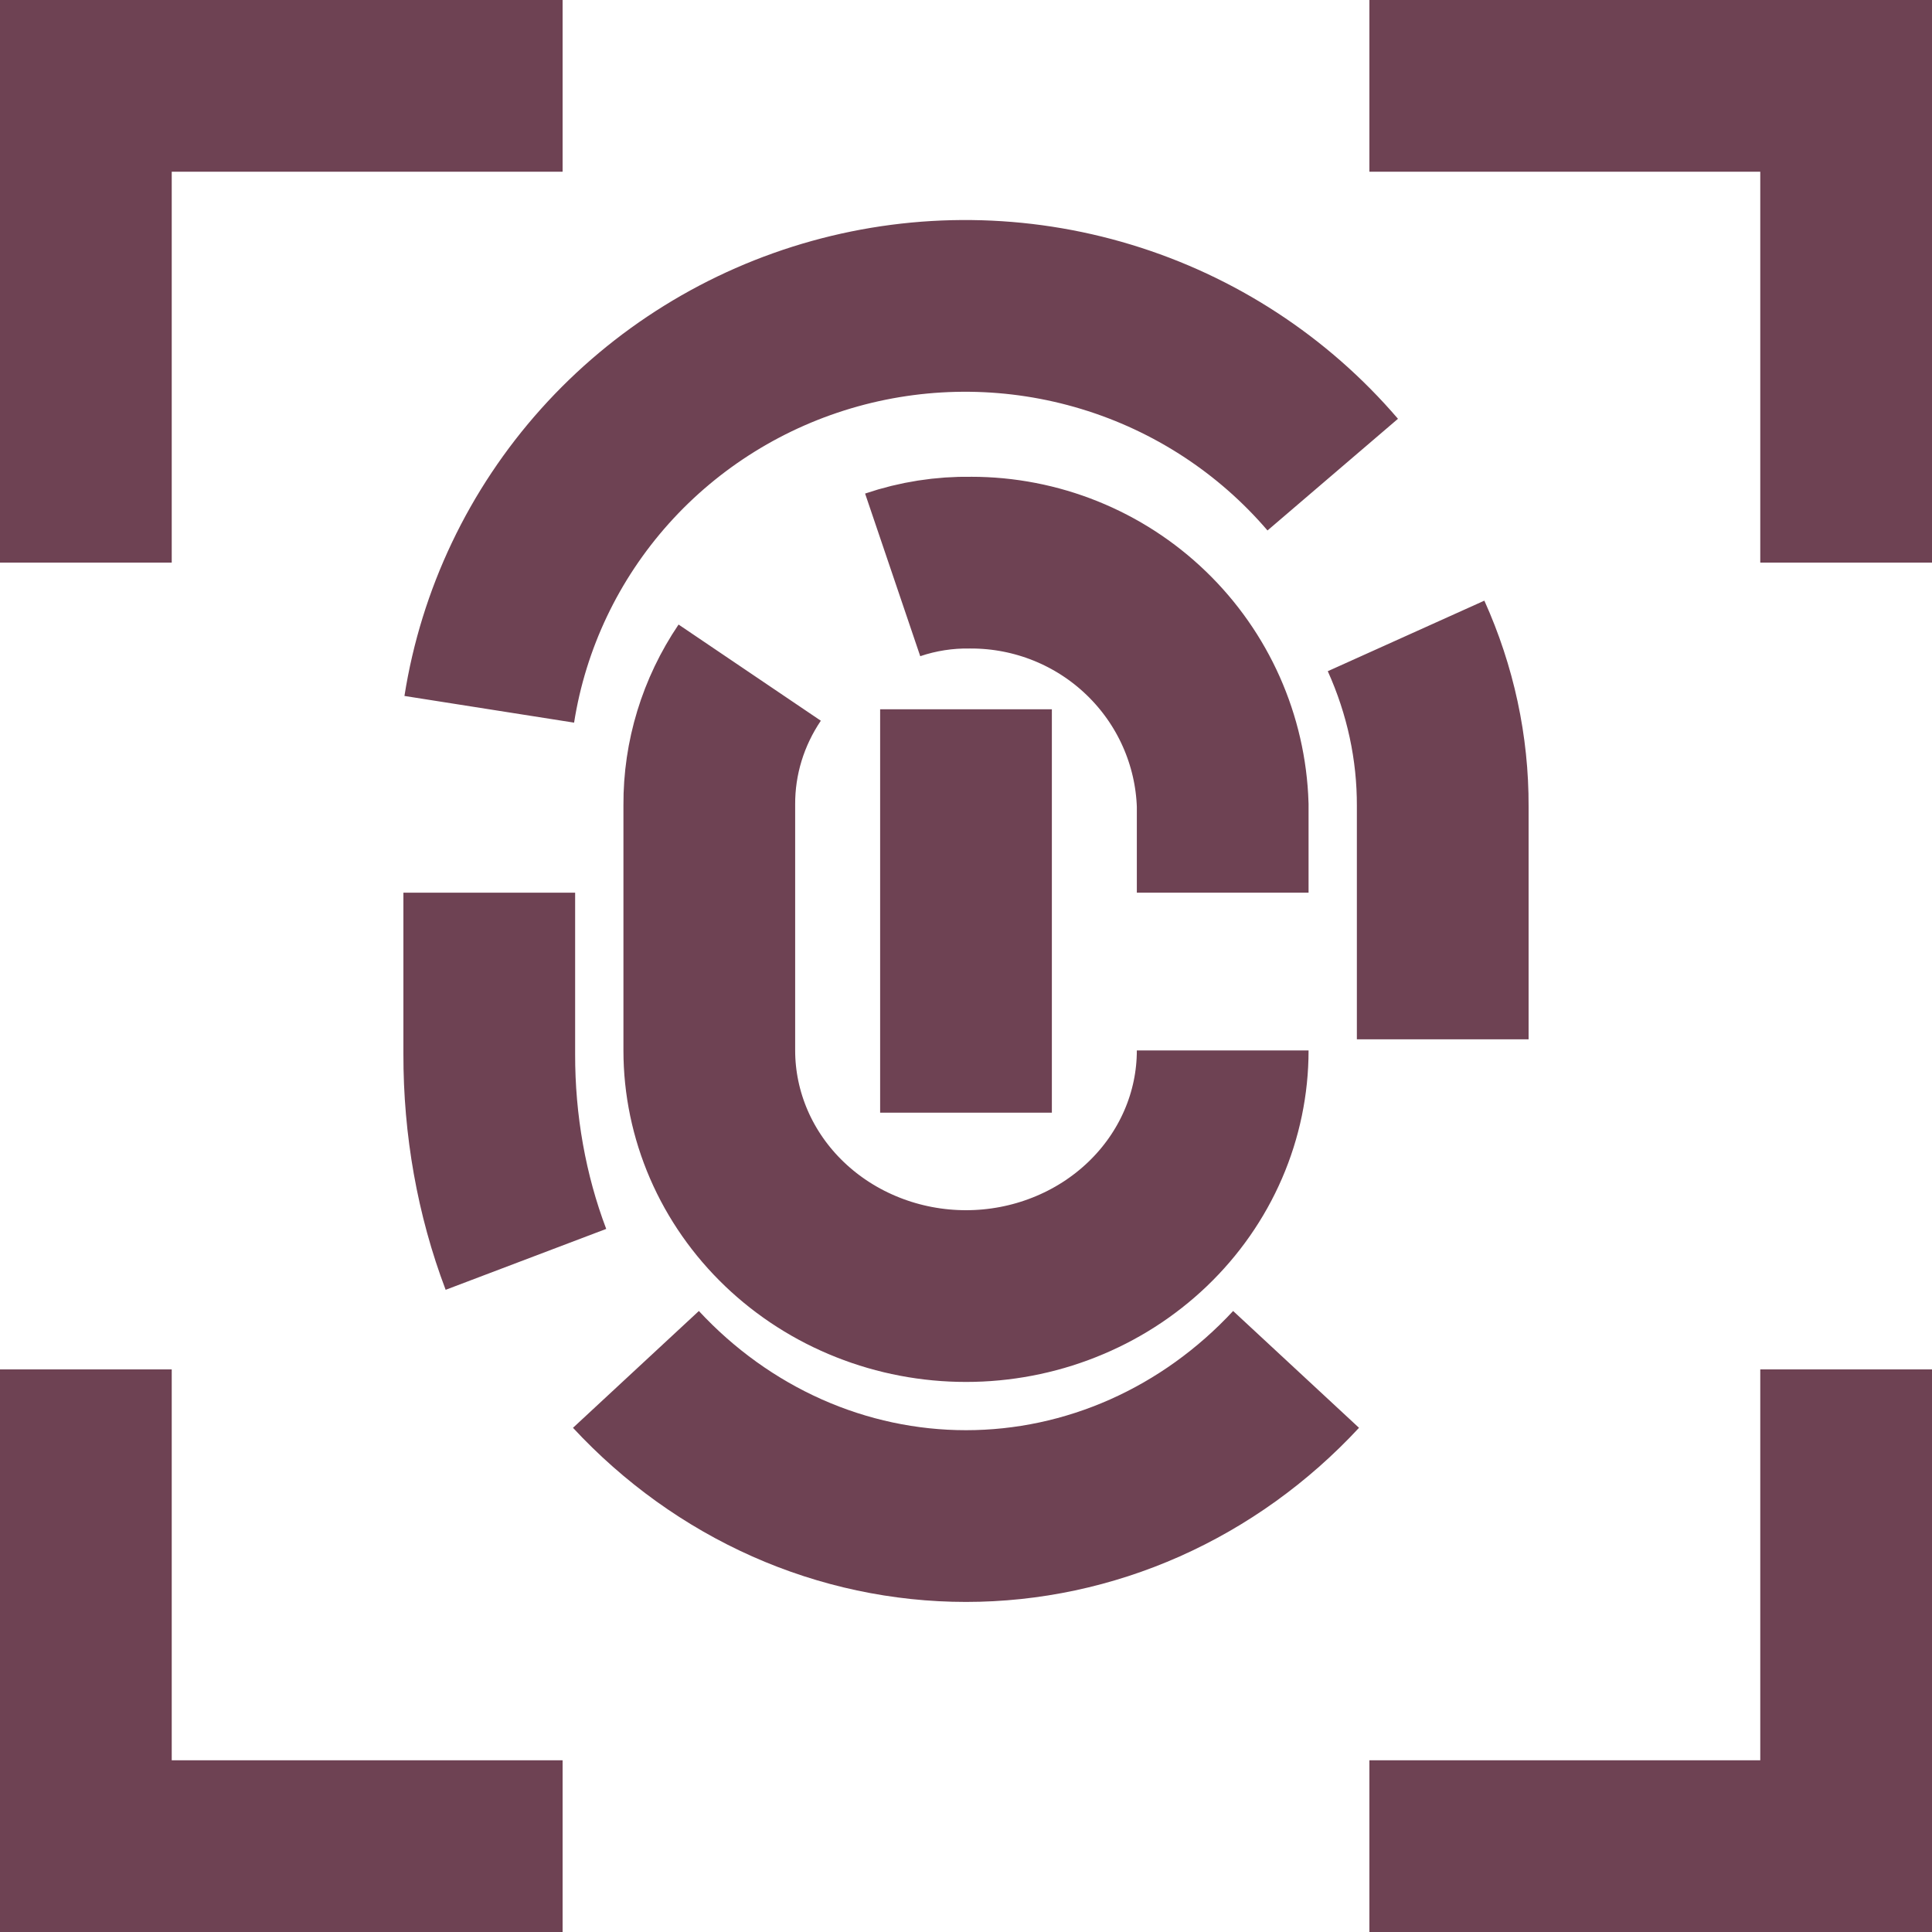
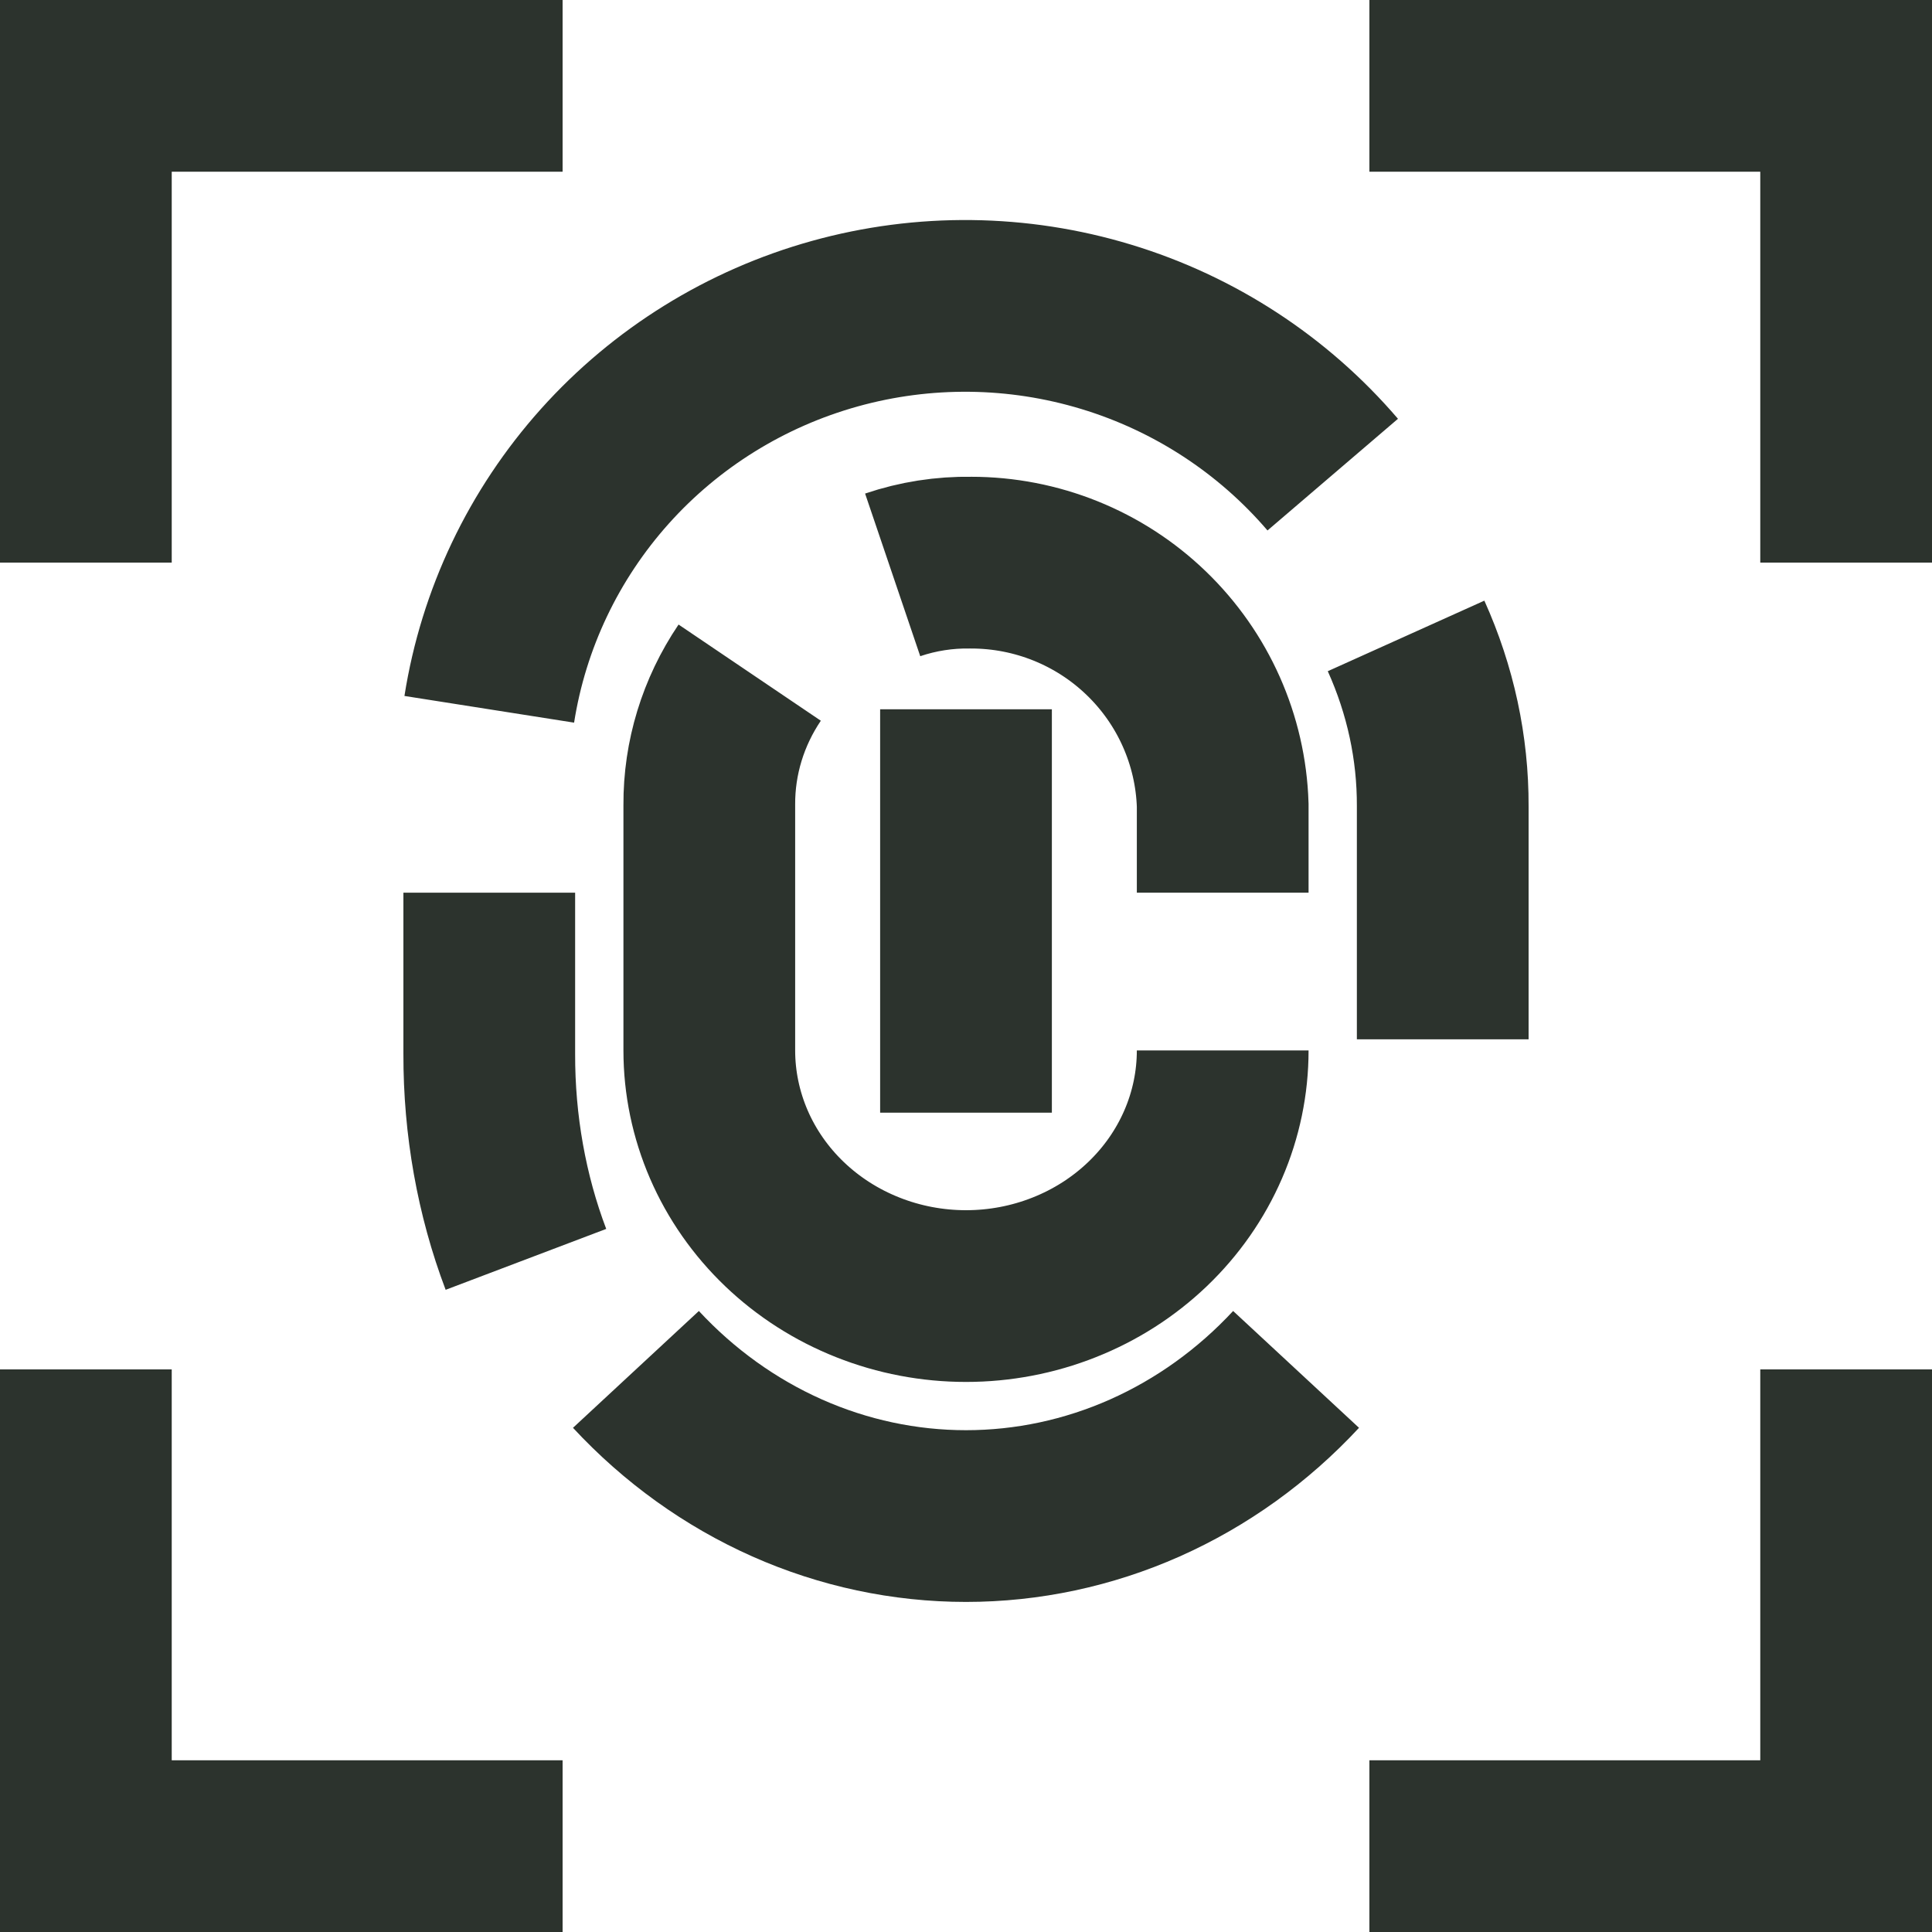
<svg xmlns="http://www.w3.org/2000/svg" width="45" height="45" viewBox="0 0 45 45" fill="none">
-   <path d="M2 31.896V43H13.104M31.896 43H43V31.896M2 13.104V2H13.104M31.896 2H43V13.104M22.5 25.917V16.521M17.462 15.667C16.842 16.584 16.515 17.654 16.521 18.747V24.467C16.521 25.218 16.676 25.962 16.976 26.656C17.276 27.35 17.717 27.981 18.272 28.512C18.827 29.043 19.486 29.465 20.212 29.752C20.937 30.04 21.715 30.188 22.5 30.188C23.285 30.188 24.063 30.04 24.788 29.752C25.514 29.465 26.173 29.043 26.728 28.512C27.283 27.981 27.724 27.35 28.024 26.656C28.325 25.962 28.479 25.218 28.479 24.467M28.479 20.792V18.753C28.431 17.238 27.792 15.802 26.698 14.748C25.604 13.693 24.14 13.104 22.616 13.105C21.996 13.095 21.379 13.191 20.792 13.39M11.396 20.792V24.548C11.392 26.203 11.683 27.838 12.25 29.333M11.396 16.521C11.727 14.417 12.662 12.453 14.089 10.86C15.516 9.268 17.375 8.115 19.445 7.539C21.515 6.963 23.709 6.988 25.765 7.612C27.821 8.235 29.652 9.431 31.042 11.055M33.604 24.208V18.78C33.609 17.422 33.32 16.077 32.75 14.812M14.812 31.896C15.816 32.978 17.013 33.837 18.333 34.424C19.652 35.01 21.069 35.312 22.5 35.312C23.931 35.312 25.348 35.01 26.667 34.424C27.987 33.837 29.184 32.978 30.188 31.896" stroke="#6E4253" stroke-width="4" stroke-miterlimit="10" />
+   <path d="M2 31.896V43H13.104M31.896 43H43V31.896M2 13.104V2H13.104M31.896 2H43V13.104M22.5 25.917V16.521M17.462 15.667C16.842 16.584 16.515 17.654 16.521 18.747V24.467C16.521 25.218 16.676 25.962 16.976 26.656C17.276 27.35 17.717 27.981 18.272 28.512C18.827 29.043 19.486 29.465 20.212 29.752C20.937 30.04 21.715 30.188 22.5 30.188C23.285 30.188 24.063 30.04 24.788 29.752C25.514 29.465 26.173 29.043 26.728 28.512C27.283 27.981 27.724 27.35 28.024 26.656C28.325 25.962 28.479 25.218 28.479 24.467M28.479 20.792V18.753C28.431 17.238 27.792 15.802 26.698 14.748C25.604 13.693 24.14 13.104 22.616 13.105C21.996 13.095 21.379 13.191 20.792 13.39M11.396 20.792V24.548C11.392 26.203 11.683 27.838 12.25 29.333M11.396 16.521C11.727 14.417 12.662 12.453 14.089 10.86C15.516 9.268 17.375 8.115 19.445 7.539C21.515 6.963 23.709 6.988 25.765 7.612C27.821 8.235 29.652 9.431 31.042 11.055M33.604 24.208V18.78C33.609 17.422 33.32 16.077 32.75 14.812M14.812 31.896C15.816 32.978 17.013 33.837 18.333 34.424C19.652 35.01 21.069 35.312 22.5 35.312C23.931 35.312 25.348 35.01 26.667 34.424C27.987 33.837 29.184 32.978 30.188 31.896" stroke="#2C332D" stroke-width="4" stroke-miterlimit="10" />
</svg>
